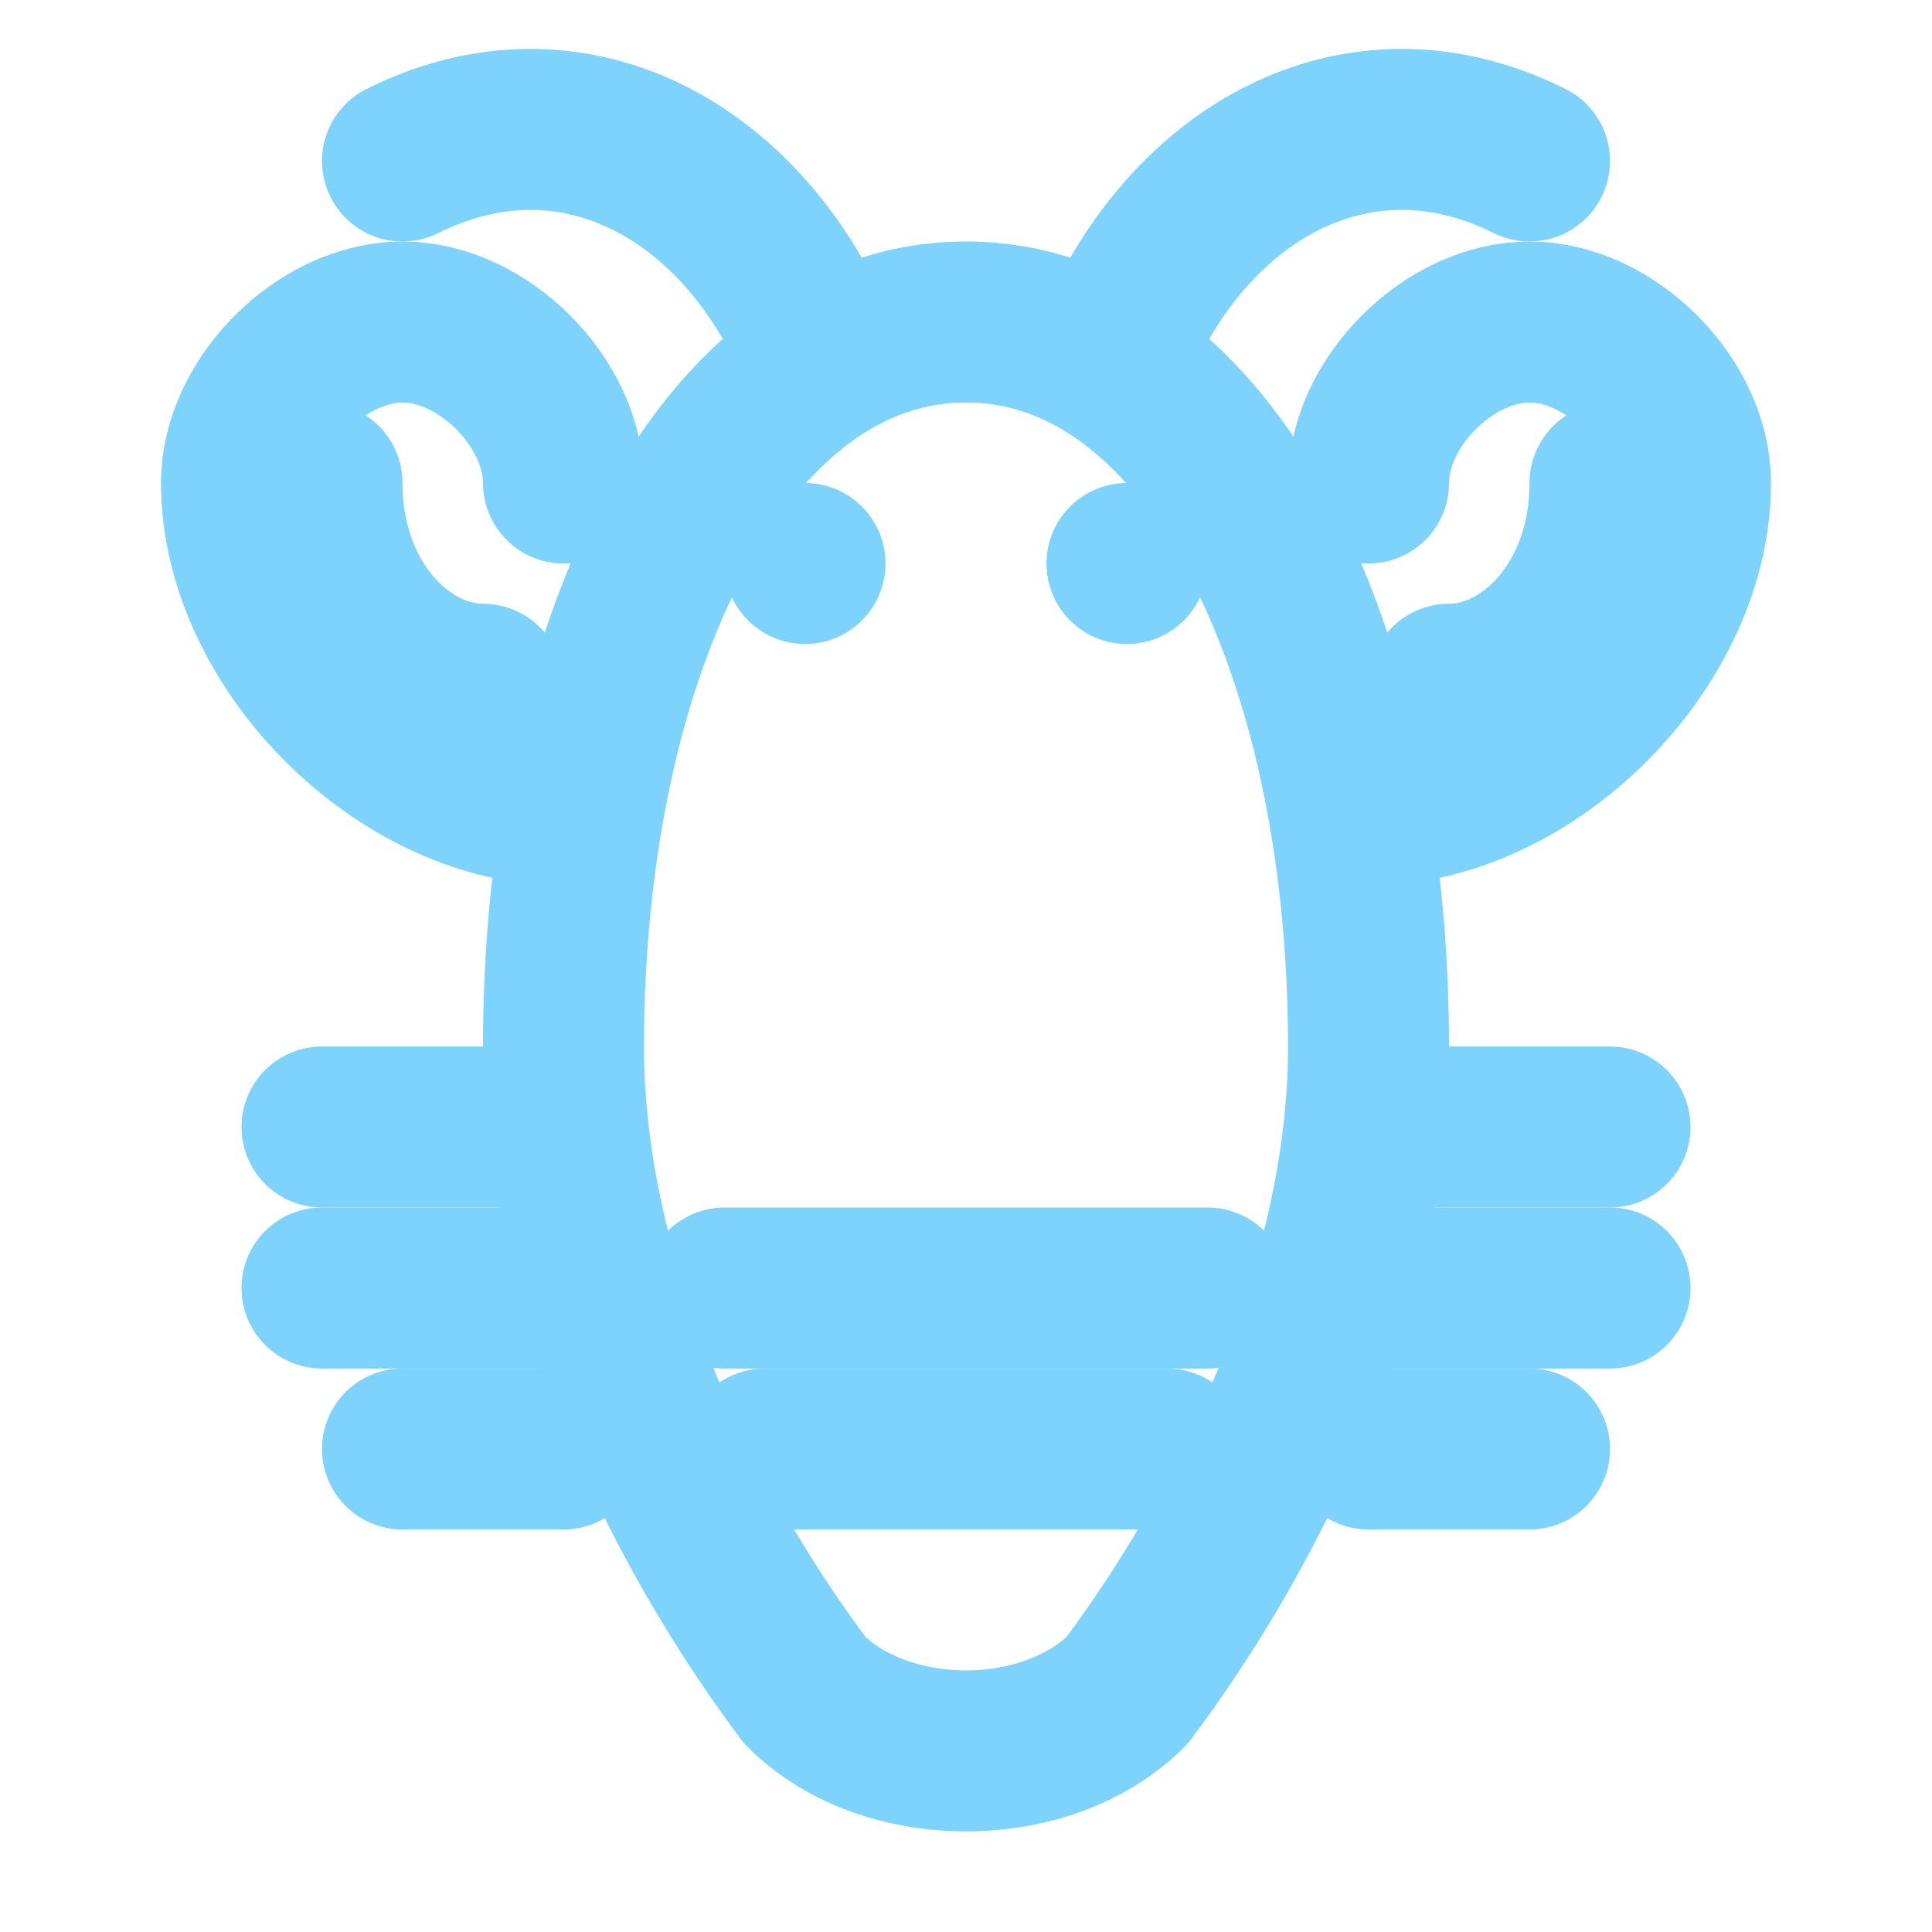
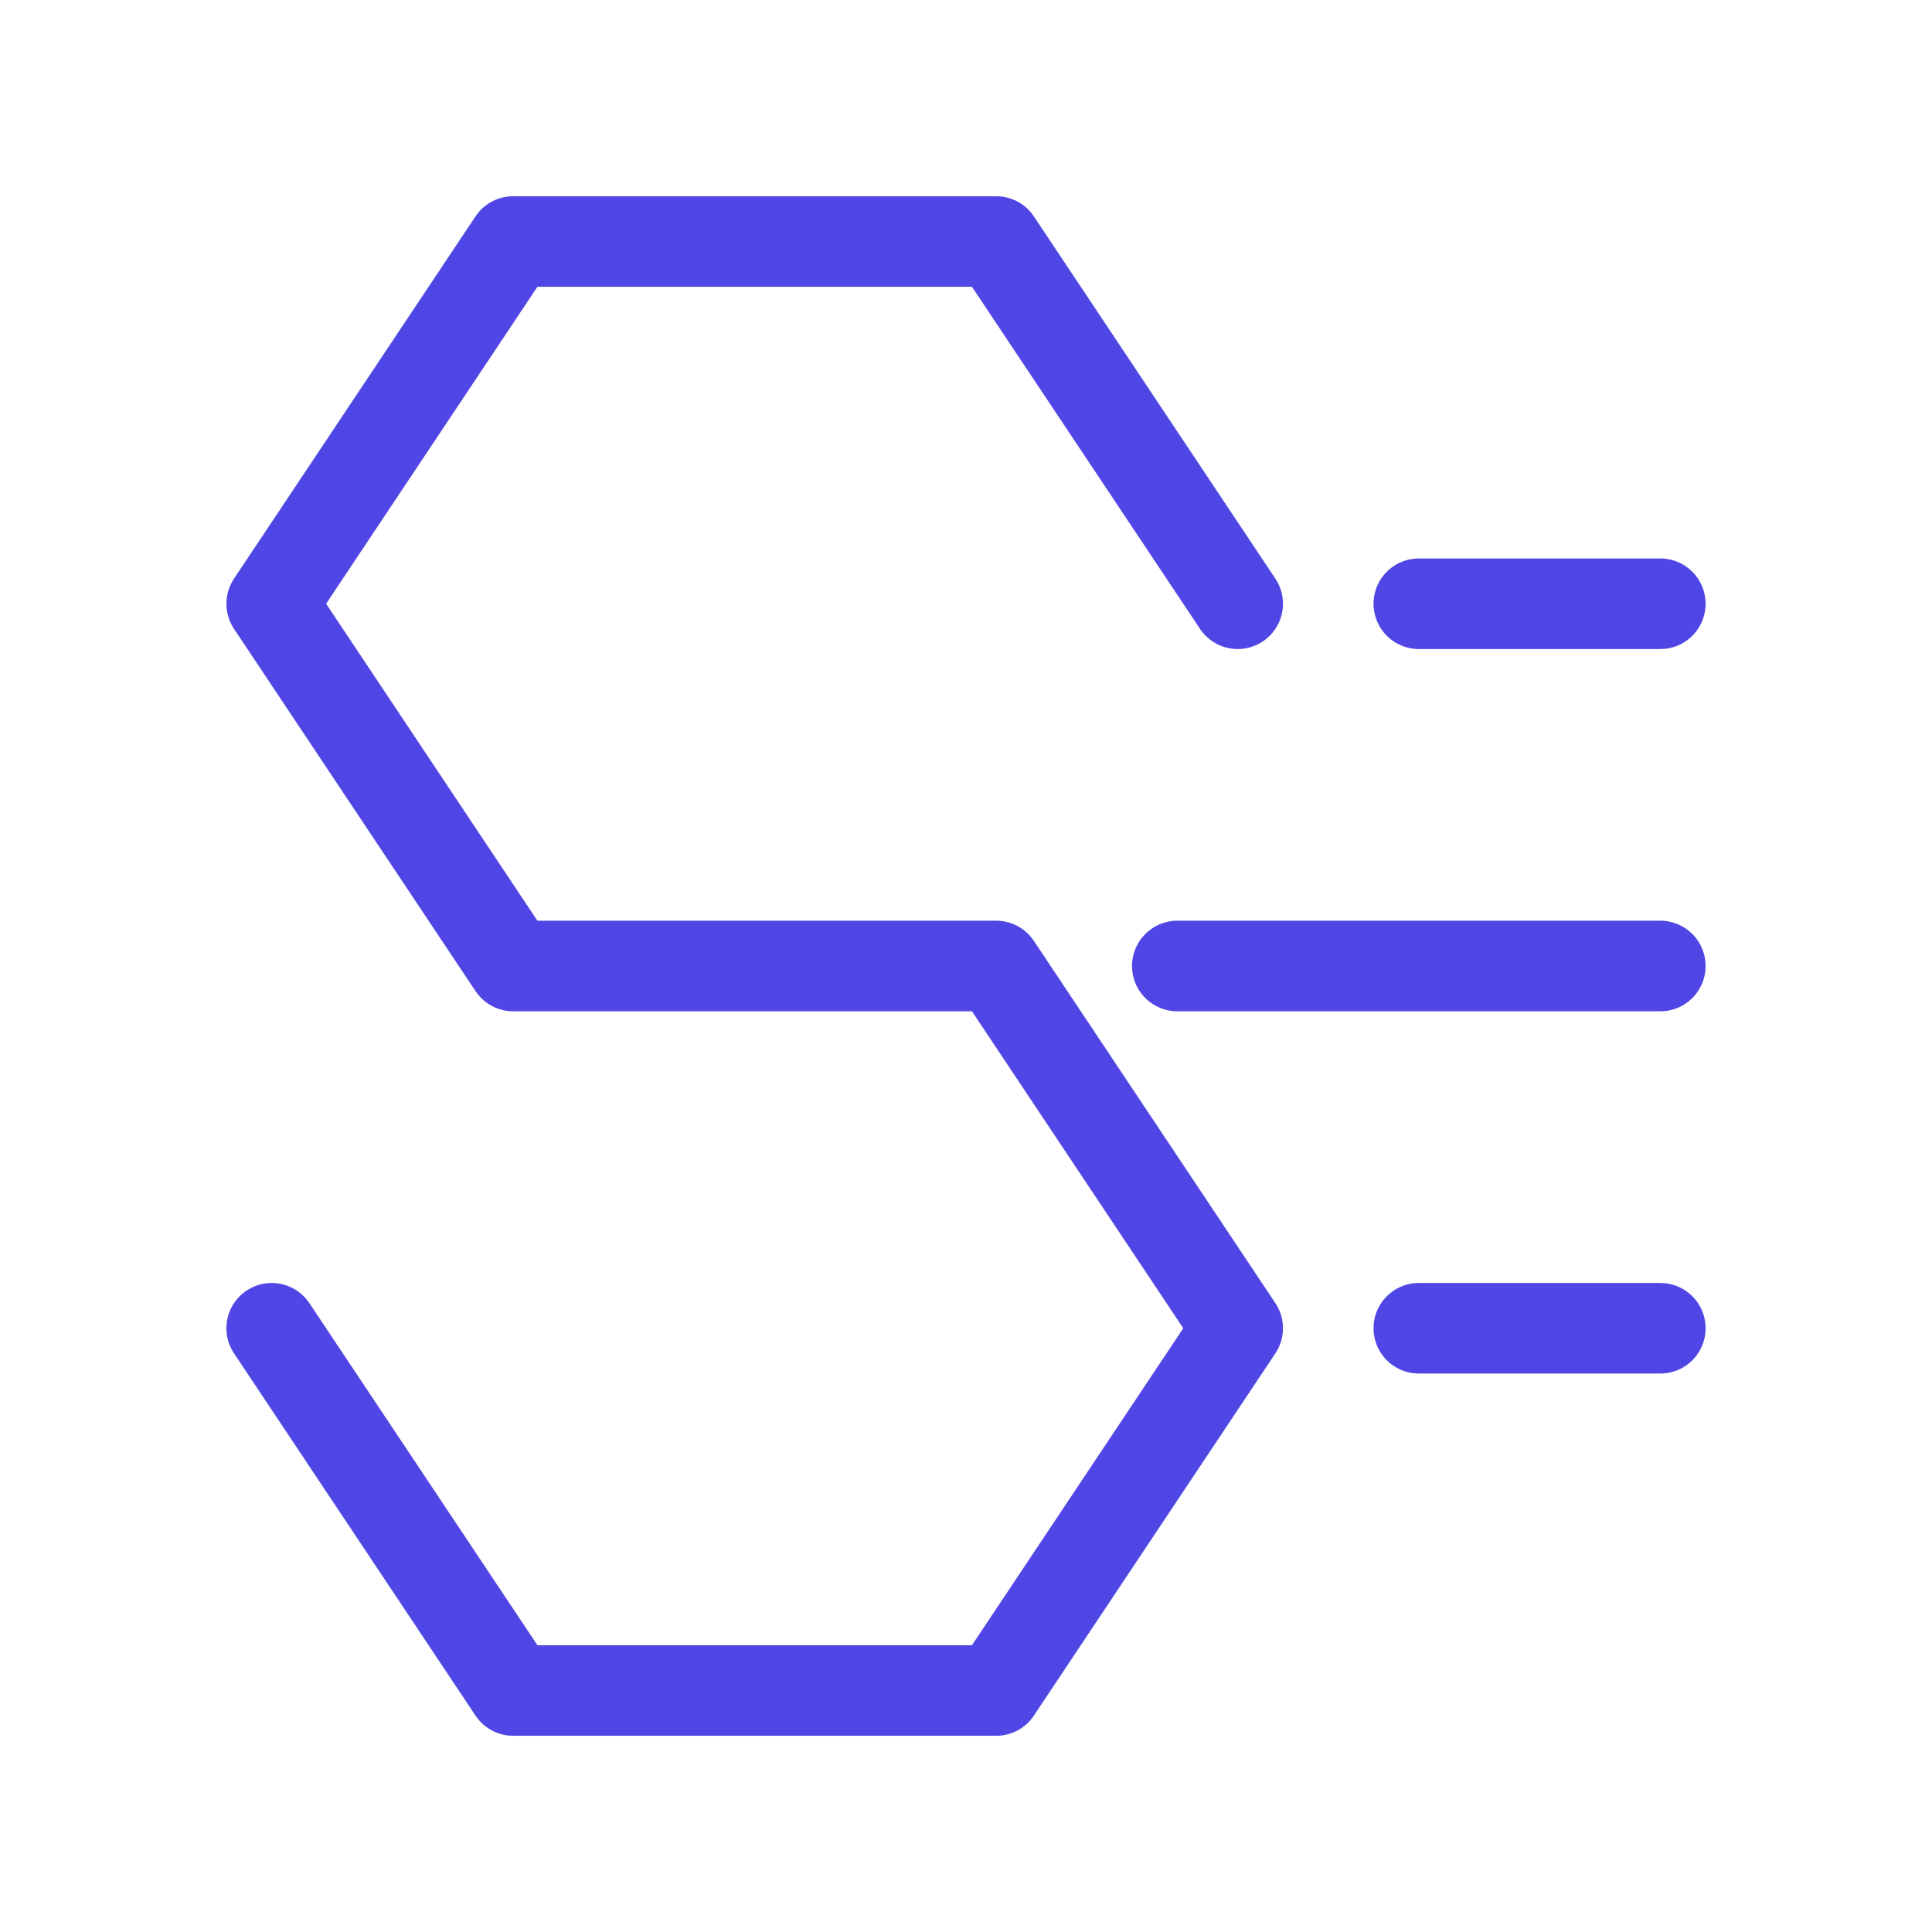
- <svg xmlns="http://www.w3.org/2000/svg" viewBox="0 0 24 24" fill="none" stroke="#7dd3fc" stroke-width="2" stroke-linecap="round" stroke-linejoin="round">
-   <path d="M12 4C9 4 7 8 7 13c0 3 1.5 6 3 8 1 1 3 1 4 0 1.5-2 3-5 3-8 0-5-2-9-5-9z" />
-   <circle cx="10" cy="7" r="1" fill="#7dd3fc" stroke="none" />
-   <circle cx="14" cy="7" r="1" fill="#7dd3fc" stroke="none" />
-   <path d="M10 4c-1-2-3-3-5-2" />
-   <path d="M14 4c1-2 3-3 5-2" />
-   <path d="M7 10C5 10 3 8 3 6c0-1 1-2 2-2 1 0 2 1 2 2" />
-   <path d="M4 6c0 1.5 1 2.5 2 2.5" />
-   <path d="M17 10c2 0 4-2 4-4 0-1-1-2-2-2-1 0-2 1-2 2" />
-   <path d="M20 6c0 1.5-1 2.5-2 2.5" />
-   <path d="M7 14H4" />
-   <path d="M7 16H4" />
-   <path d="M7 18H5" />
-   <path d="M17 14h3" />
-   <path d="M17 16h3" />
-   <path d="M17 18h2" />
-   <path d="M9 16h6" />
-   <path d="M9.5 18h5" />
+ <svg xmlns="http://www.w3.org/2000/svg" viewBox="0 0 32 32" fill="none" stroke="#4f46e5" stroke-width="1.5" stroke-linecap="round" stroke-linejoin="round" aria-label="My Skills Hub" role="img">
+   <path d="M 20.5 10 L 16.5 4 L 8.5 4 L 4.5 10 L 8.5 16 L 16.5 16 L 20.5 22 L 16.5 28 L 8.5 28 L 4.5 22" />
+   <line x1="23.5" y1="10" x2="27.5" y2="10" />
+   <line x1="19.5" y1="16" x2="27.5" y2="16" />
+   <line x1="23.5" y1="22" x2="27.5" y2="22" />
</svg>
